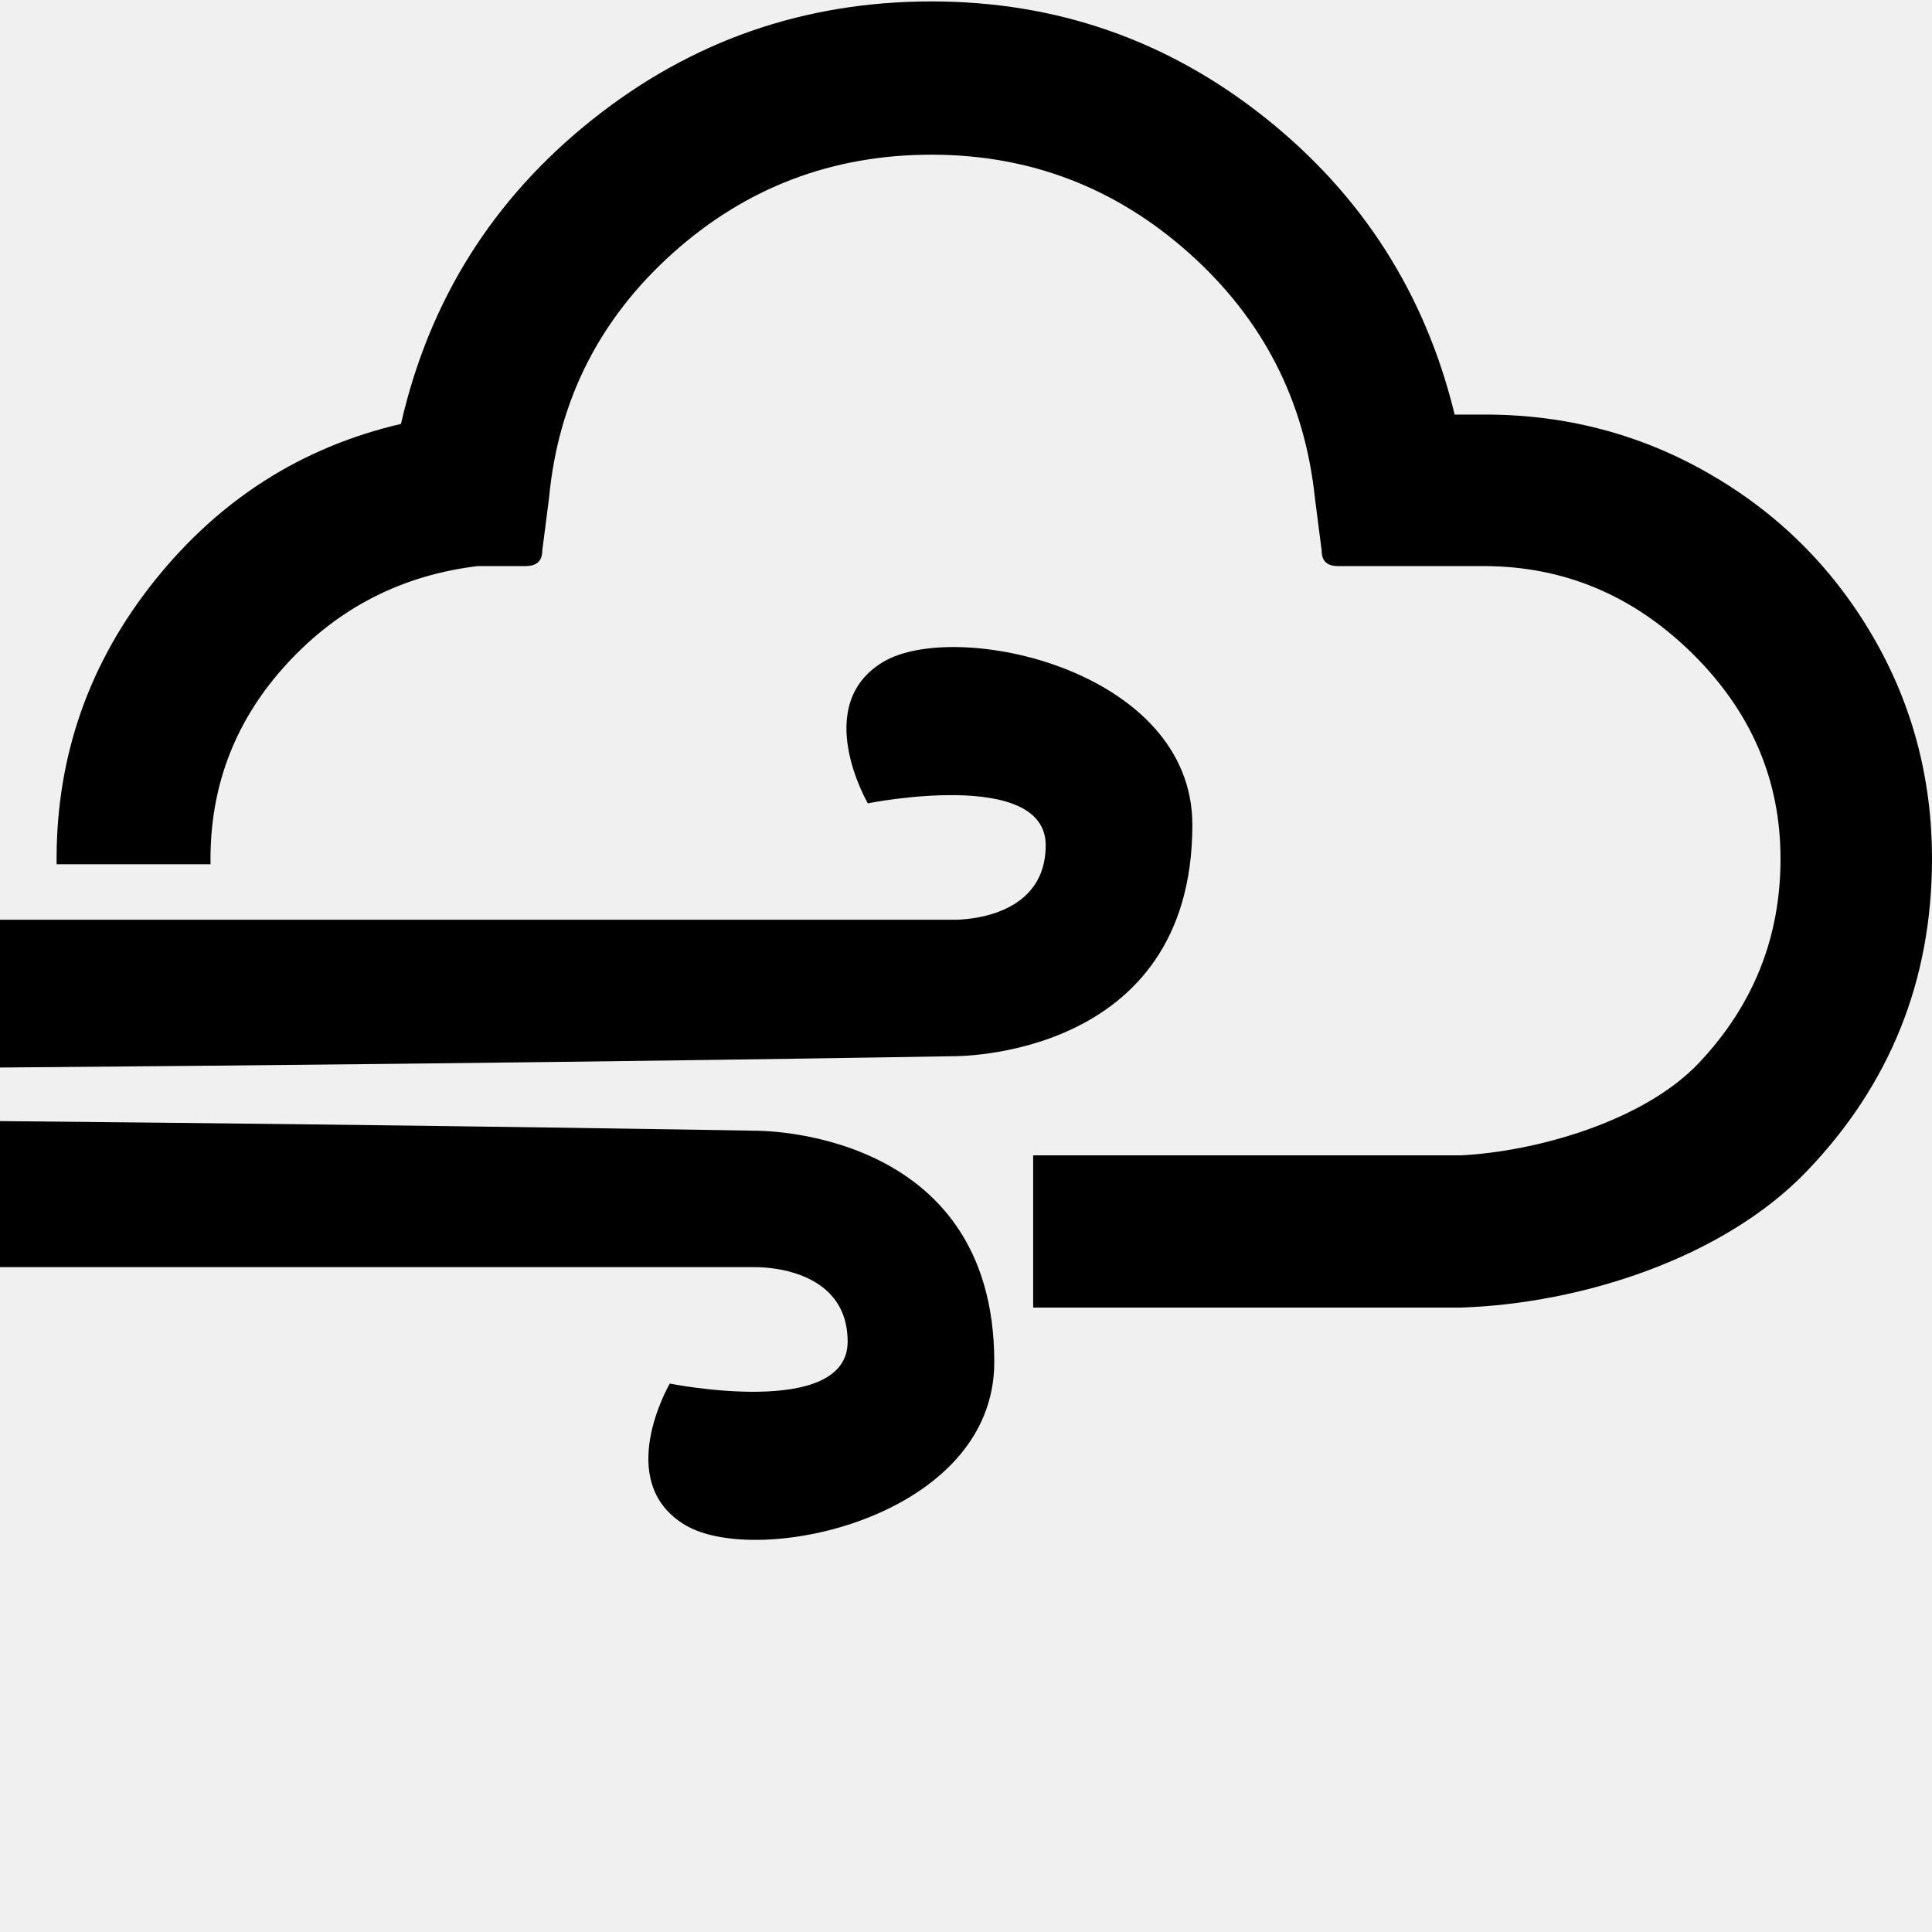
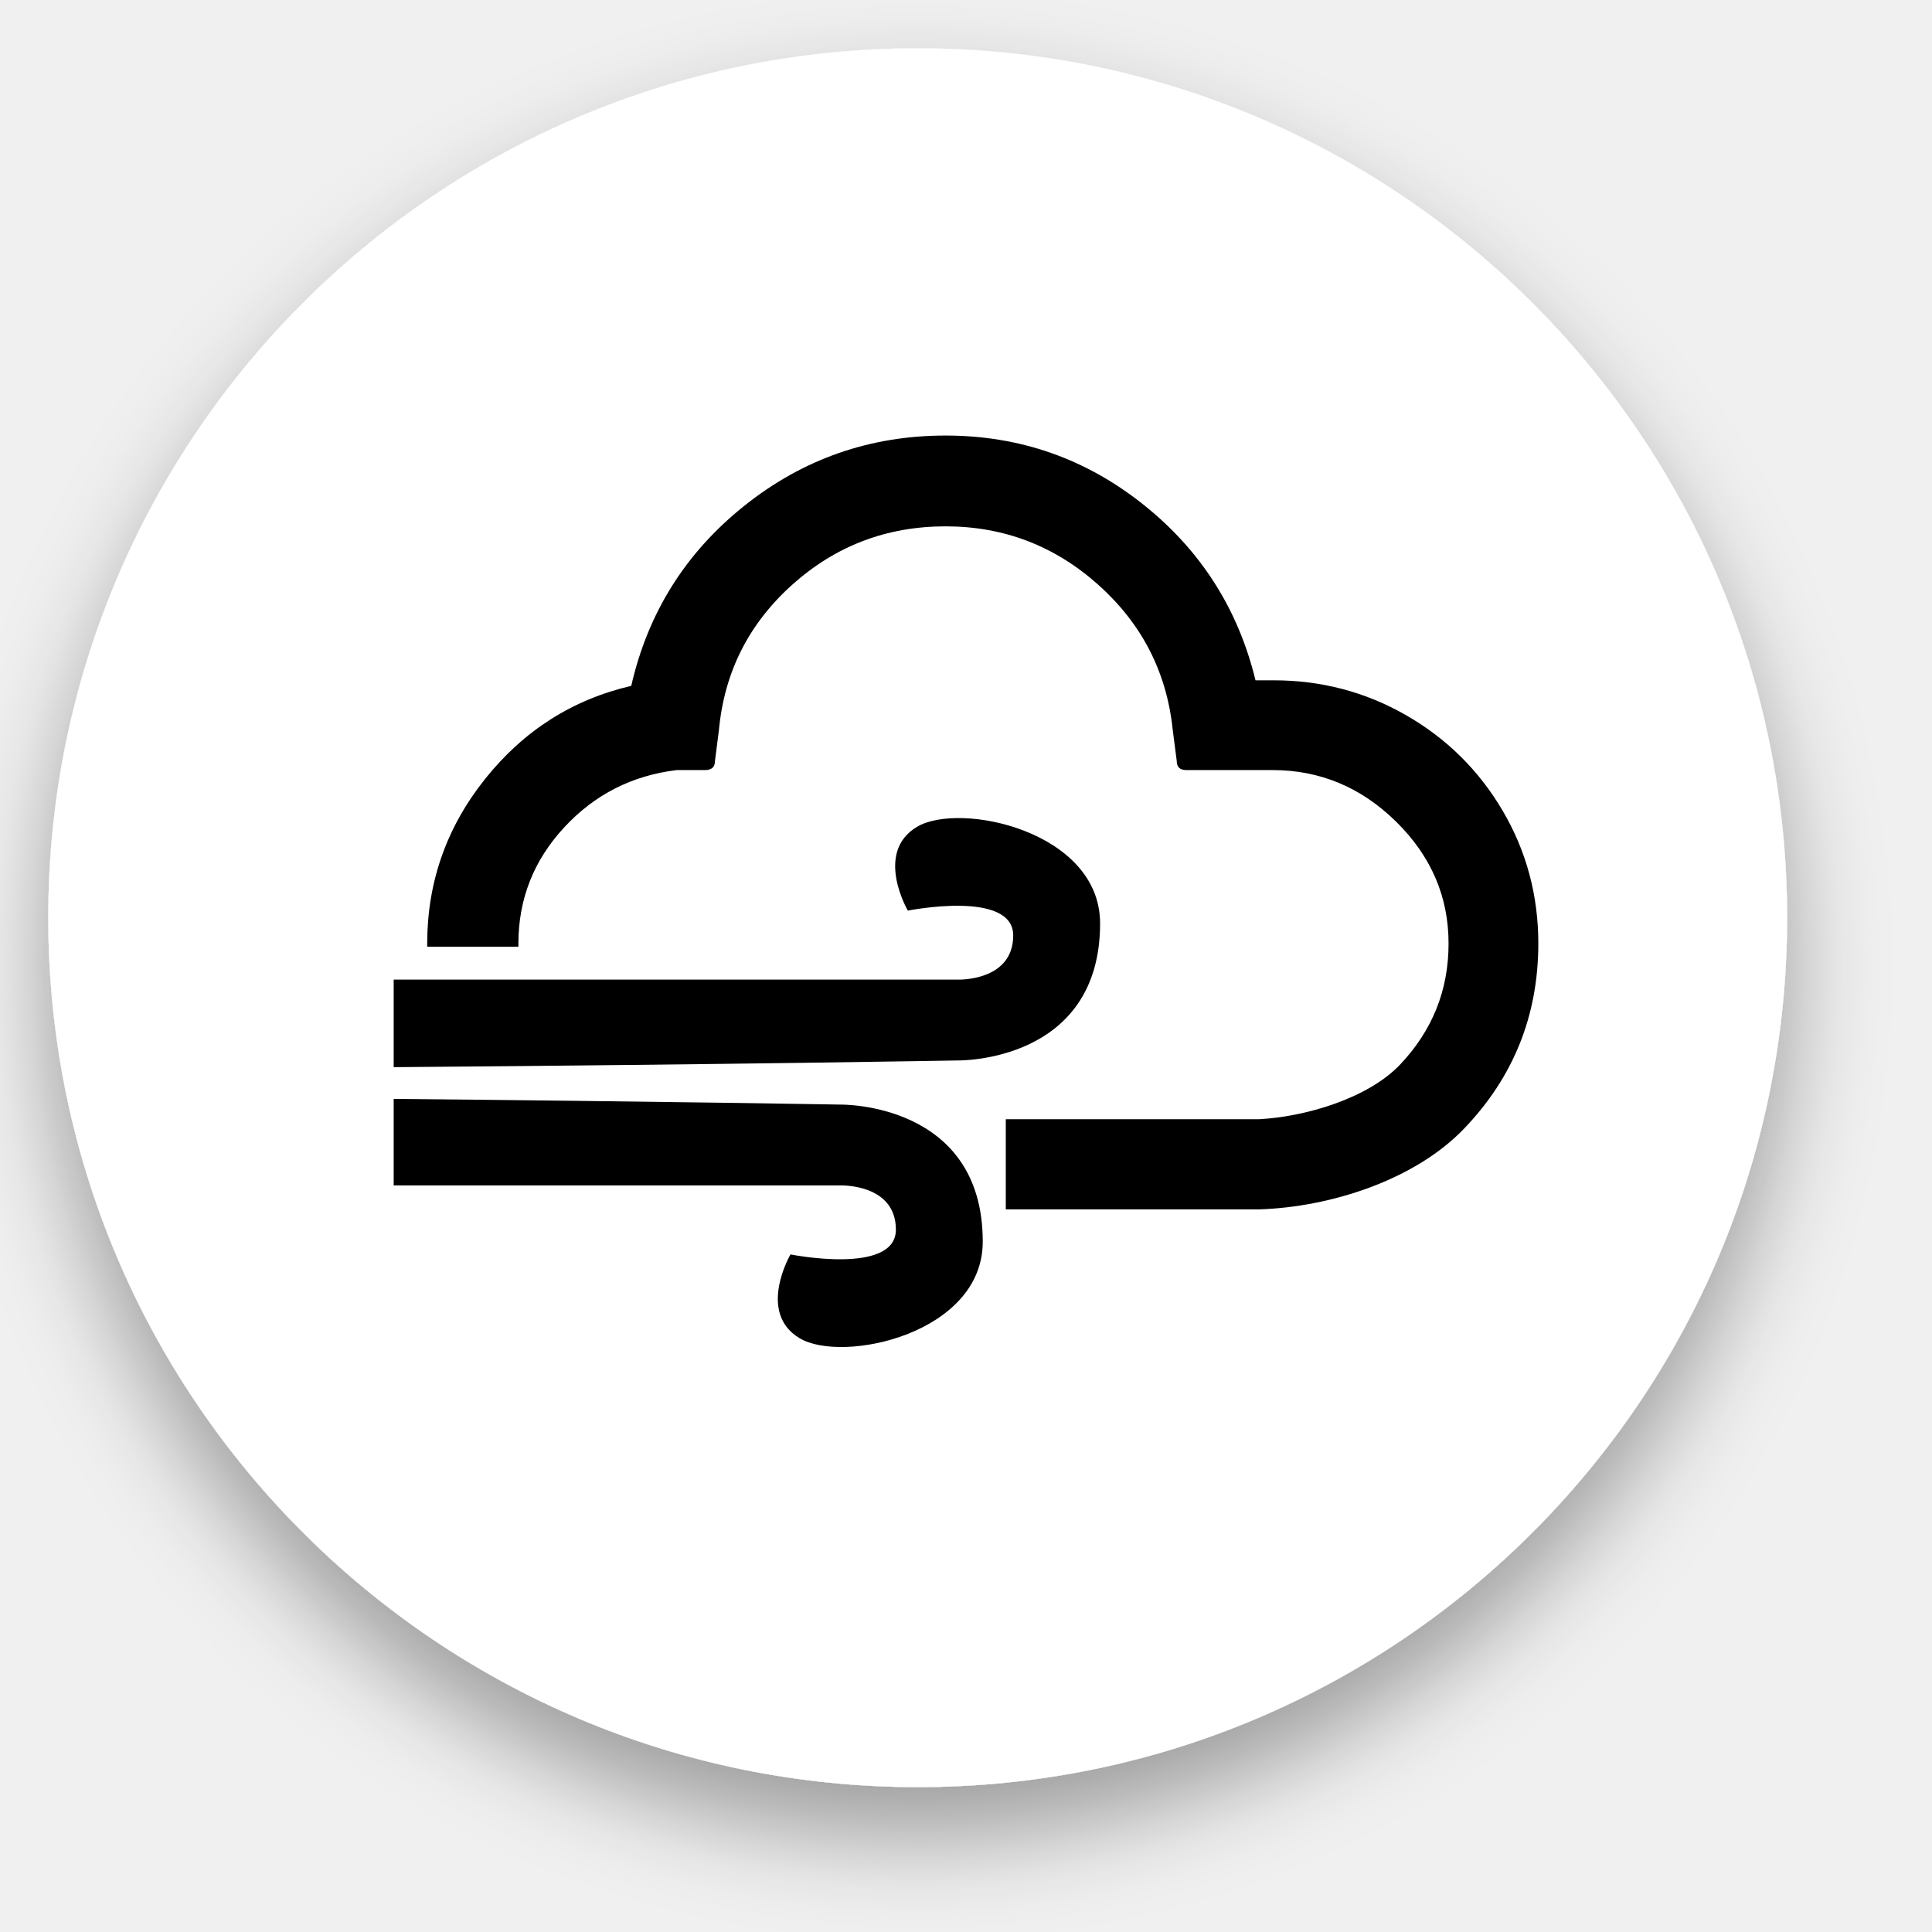
<svg xmlns="http://www.w3.org/2000/svg" width="80px" height="80px" viewBox="0 0 80 80" version="1.1">
-   <defs />
+   <defs>
+     <filter x="-50%" y="-50%" width="200%" height="200%" filterUnits="objectBoundingBox" id="filter-1">
+       <feOffset dx="0" dy="2" in="SourceAlpha" result="shadowOffsetOuter1" />
+       <feGaussianBlur stdDeviation="2" in="shadowOffsetOuter1" result="shadowBlurOuter1" />
+       <feColorMatrix values="0 0 0 0 0   0 0 0 0 0   0 0 0 0 0  0 0 0 0.35 0" in="shadowBlurOuter1" type="matrix" result="shadowMatrixOuter1" />
+       <feMerge>
+         <feMergeNode in="shadowMatrixOuter1" />
+         <feMergeNode in="SourceGraphic" />
+       </feMerge>
+     </filter>
+   </defs>
  <g id="icon-wind" stroke="none" stroke-width="1" fill="none" fill-rule="evenodd">
-     <g id="Shape-+-Path-6-+-Path-6-Copy" fill="#000000">
-       <g>
-         <path d="M8.718,35.787 C8.717,35.716 8.716,35.644 8.716,35.572 C8.716,32.462 9.781,29.755 11.91,27.453 C14.039,25.151 16.666,23.813 19.79,23.44 L21.757,23.44 C22.221,23.44 22.453,23.23 22.453,22.808 L22.733,20.633 C23.111,16.594 24.817,13.213 27.85,10.489 C30.884,7.766 34.458,6.405 38.573,6.405 C42.64,6.405 46.198,7.766 49.246,10.489 C52.294,13.213 54.028,16.594 54.449,20.633 L54.729,22.808 C54.729,23.23 54.952,23.44 55.397,23.44 L61.425,23.44 C64.741,23.44 67.622,24.644 70.067,27.051 C72.512,29.458 73.732,32.299 73.727,35.572 C73.727,38.817 72.6,41.631 70.347,44.015 C68.093,46.398 63.694,47.674 60.493,47.841 C60,47.841 42.781,47.841 42.781,47.841 L42.781,54.144 C42.781,54.144 60,54.144 60.493,54.144 C65.469,53.981 71.356,52.101 74.811,48.502 C78.266,44.903 79.995,40.593 80,35.572 C80,32.203 79.17,29.107 77.51,26.283 C75.849,23.459 73.596,21.231 70.749,19.599 C67.902,17.967 64.794,17.156 61.425,17.166 L60.234,17.166 C59.019,12.164 56.397,8.063 52.368,4.861 C48.339,1.659 43.741,0.059 38.573,0.059 C33.296,0.059 28.606,1.695 24.506,4.969 C20.405,8.242 17.771,12.437 16.604,17.553 C12.494,18.511 9.089,20.679 6.391,24.057 C3.692,27.436 2.343,31.275 2.343,35.572 C2.343,35.644 2.343,35.715 2.343,35.787 L8.718,35.787 Z" id="Shape" />
-         <path d="M-5.32907052e-15,38.085 L39.444,38.085 C39.444,38.085 43.3,38.209 43.3,34.998 C43.3,31.786 35.935,33.264 35.935,33.264 C35.935,33.264 33.57,29.211 36.567,27.411 C39.564,25.61 49.373,27.711 49.373,34.156 C49.373,43.91 39.444,43.735 39.444,43.735 C39.444,43.735 23.625,44.019 0,44.204 L0,38.085 Z" id="Path-6" />
-         <path d="M0,52.47 L31.242,52.47 C31.242,52.47 35.099,52.346 35.099,55.557 C35.099,58.769 27.734,57.291 27.734,57.291 C27.734,57.291 25.368,61.344 28.365,63.145 C31.362,64.945 41.171,62.844 41.171,56.4 C41.171,46.646 31.242,46.821 31.242,46.821 C31.242,46.821 19.013,46.6 4.20108393e-12,46.422 L0,52.47 Z" id="Path-6-Copy" />
+     <circle id="Oval-1" fill="#FFFFFF" filter="url(#filter-1)" cx="38" cy="38" r="36" />
+     <g id="icon-wind-copy" transform="translate(16.30159, 18)" fill="#000000">
+       <g id="Shape-+-Path-6-+-Path-6-Copy">
+         <path d="M5.165,21.202 C5.164,21.16 5.164,21.118 5.164,21.075 C5.164,19.232 5.795,17.629 7.056,16.265 C8.318,14.901 9.874,14.109 11.725,13.887 L12.89,13.887 C13.165,13.887 13.303,13.763 13.303,13.513 L13.468,12.224 C13.692,9.831 14.703,7.828 16.5,6.215 C18.298,4.601 20.415,3.795 22.853,3.795 C25.263,3.795 27.37,4.601 29.176,6.215 C30.982,7.828 32.01,9.831 32.259,12.224 L32.425,13.513 C32.425,13.763 32.557,13.887 32.82,13.887 L36.392,13.887 C38.357,13.887 40.063,14.6 41.512,16.027 C42.96,17.453 43.683,19.136 43.68,21.075 C43.68,22.998 43.013,24.665 41.678,26.077 C40.342,27.489 37.736,28.245 35.84,28.344 C35.548,28.344 25.346,28.344 25.346,28.344 L25.346,32.078 C25.346,32.078 35.548,32.078 35.84,32.078 C38.788,31.982 42.276,30.868 44.322,28.735 C46.369,26.603 47.394,24.05 47.397,21.075 C47.397,19.079 46.905,17.245 45.921,15.572 C44.938,13.899 43.602,12.579 41.916,11.612 C40.229,10.645 38.388,10.164 36.392,10.17 L35.686,10.17 C34.966,7.207 33.413,4.777 31.026,2.88 C28.639,0.983 25.915,0.035 22.853,0.035 C19.726,0.035 16.948,1.004 14.519,2.944 C12.089,4.883 10.529,7.369 9.837,10.4 C7.402,10.967 5.385,12.251 3.786,14.253 C2.187,16.255 1.388,18.529 1.388,21.075 C1.388,21.118 1.388,21.16 1.388,21.202 L5.165,21.202 Z" id="Shape" />
+         <path d="M-8.8817842e-16,22.564 L23.369,22.564 C23.369,22.564 25.653,22.638 25.653,20.735 C25.653,18.832 21.29,19.707 21.29,19.707 C21.29,19.707 19.889,17.307 21.664,16.24 C23.44,15.173 29.251,16.418 29.251,20.236 C29.251,26.015 23.369,25.911 23.369,25.911 C23.369,25.911 13.997,26.08 -8.8817842e-16,26.189 L0,22.564 Z" id="Path-6" />
+         <path d="M-8.8817842e-16,31.086 L18.51,31.086 C18.51,31.086 20.795,31.013 20.795,32.916 C20.795,34.818 16.431,33.943 16.431,33.943 C16.431,33.943 15.03,36.344 16.805,37.411 C18.581,38.478 24.392,37.233 24.392,33.414 C24.392,27.636 18.51,27.739 18.51,27.739 C18.51,27.739 11.264,27.609 2.48334686e-12,27.503 L0,31.086 Z" id="Path-6-Copy" />
      </g>
    </g>
  </g>
</svg>
